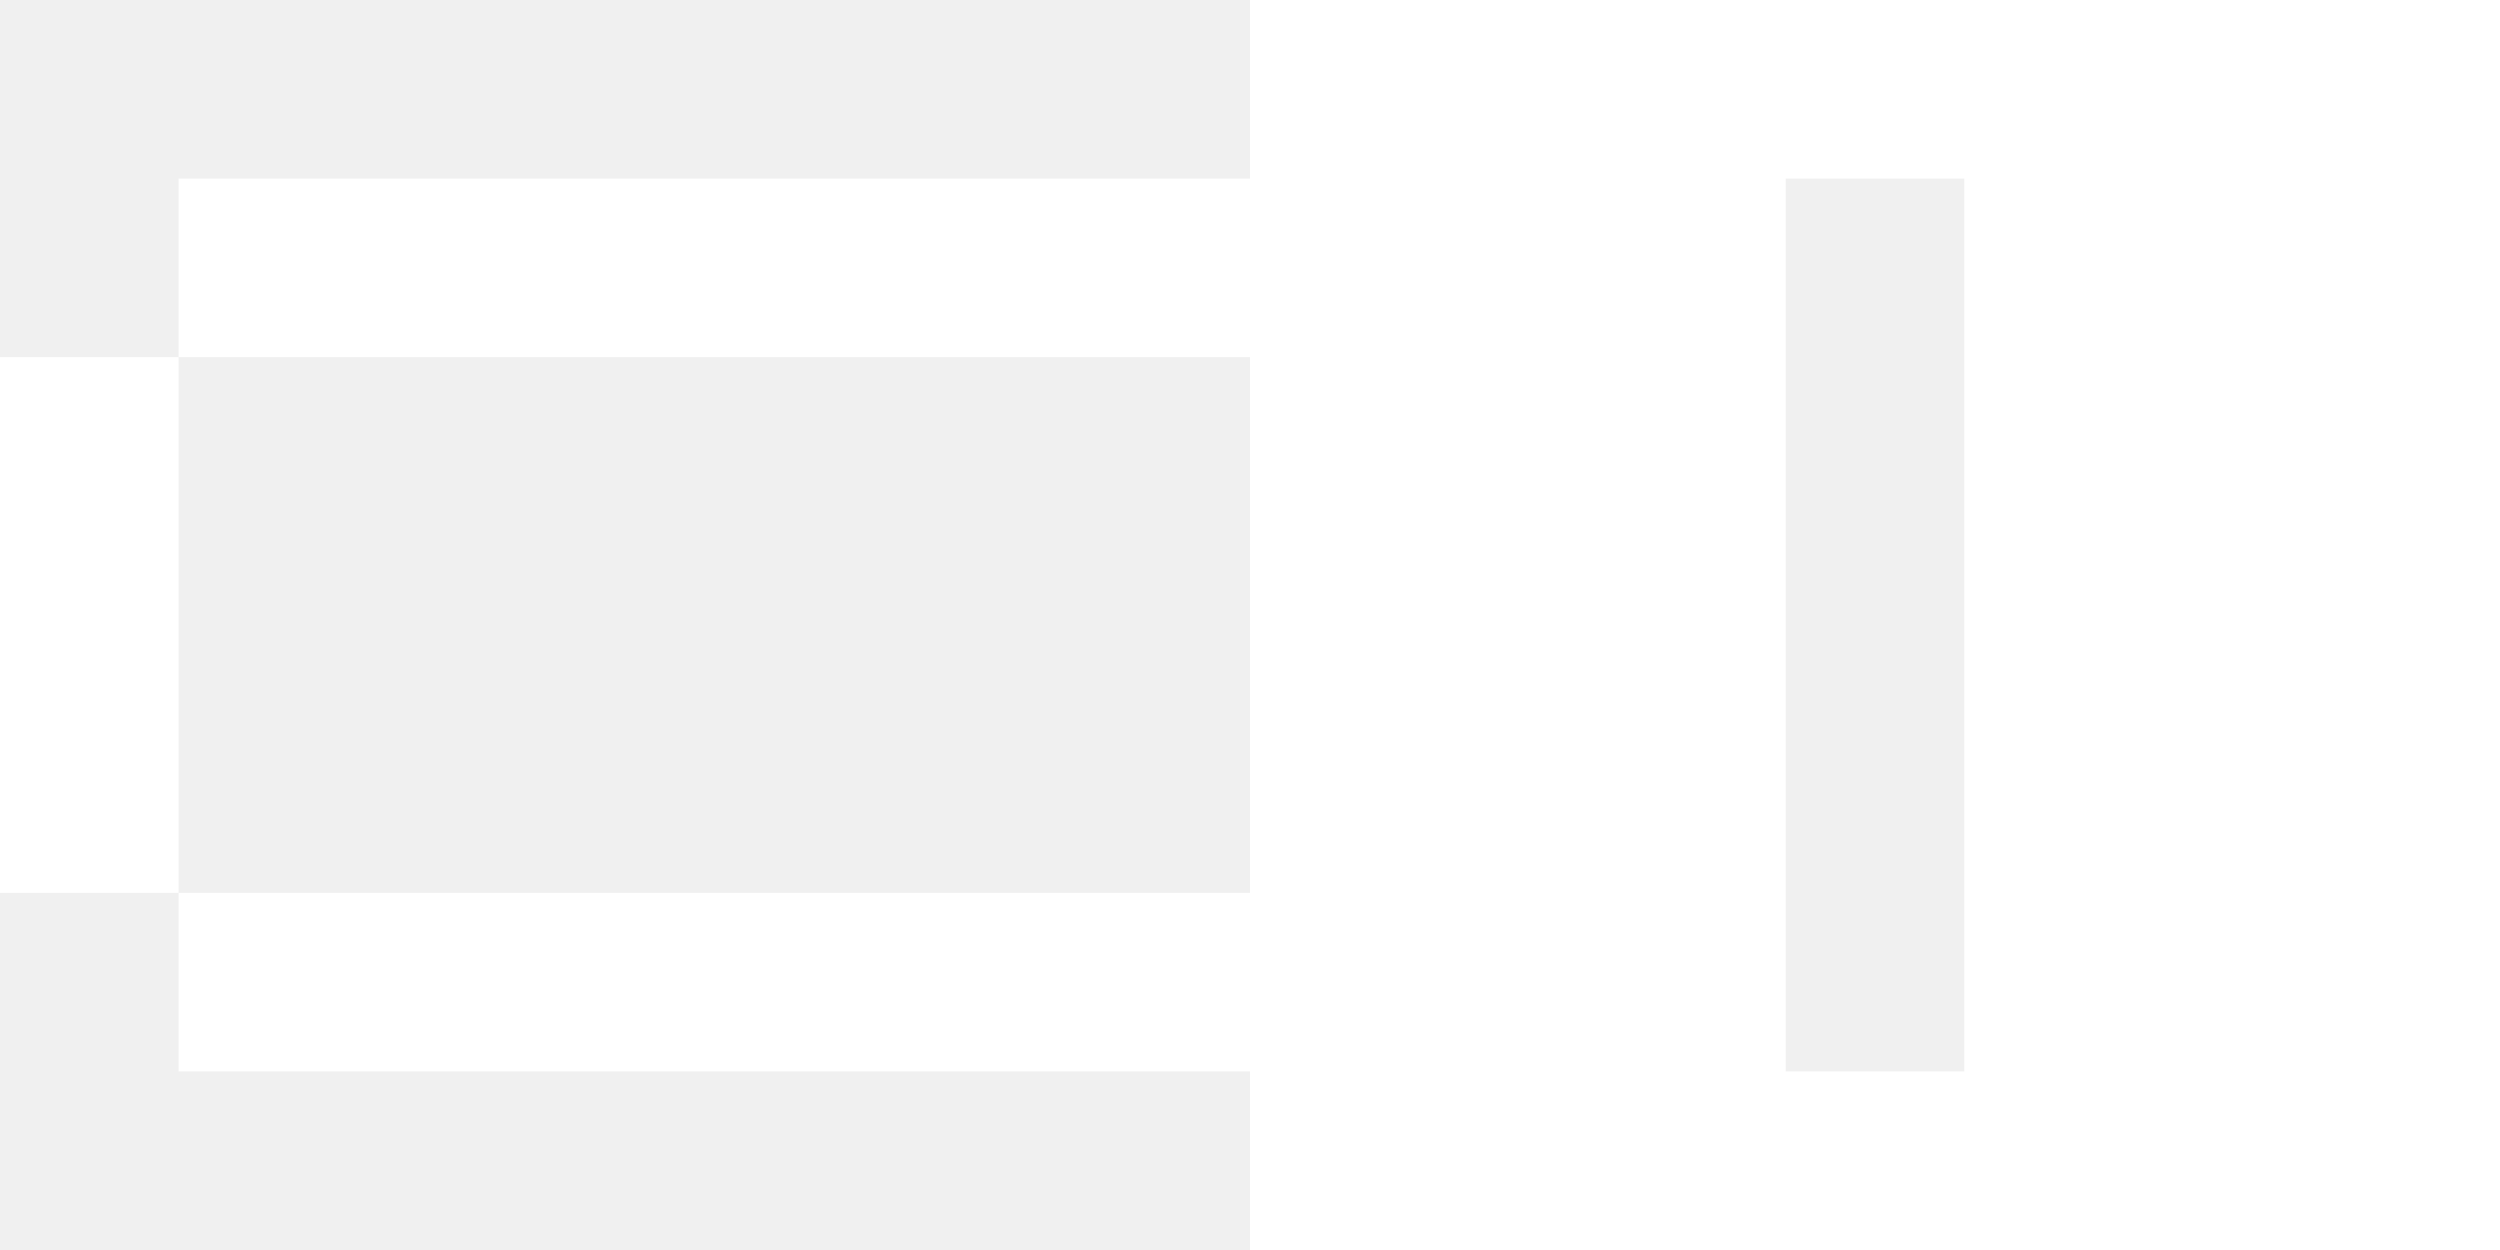
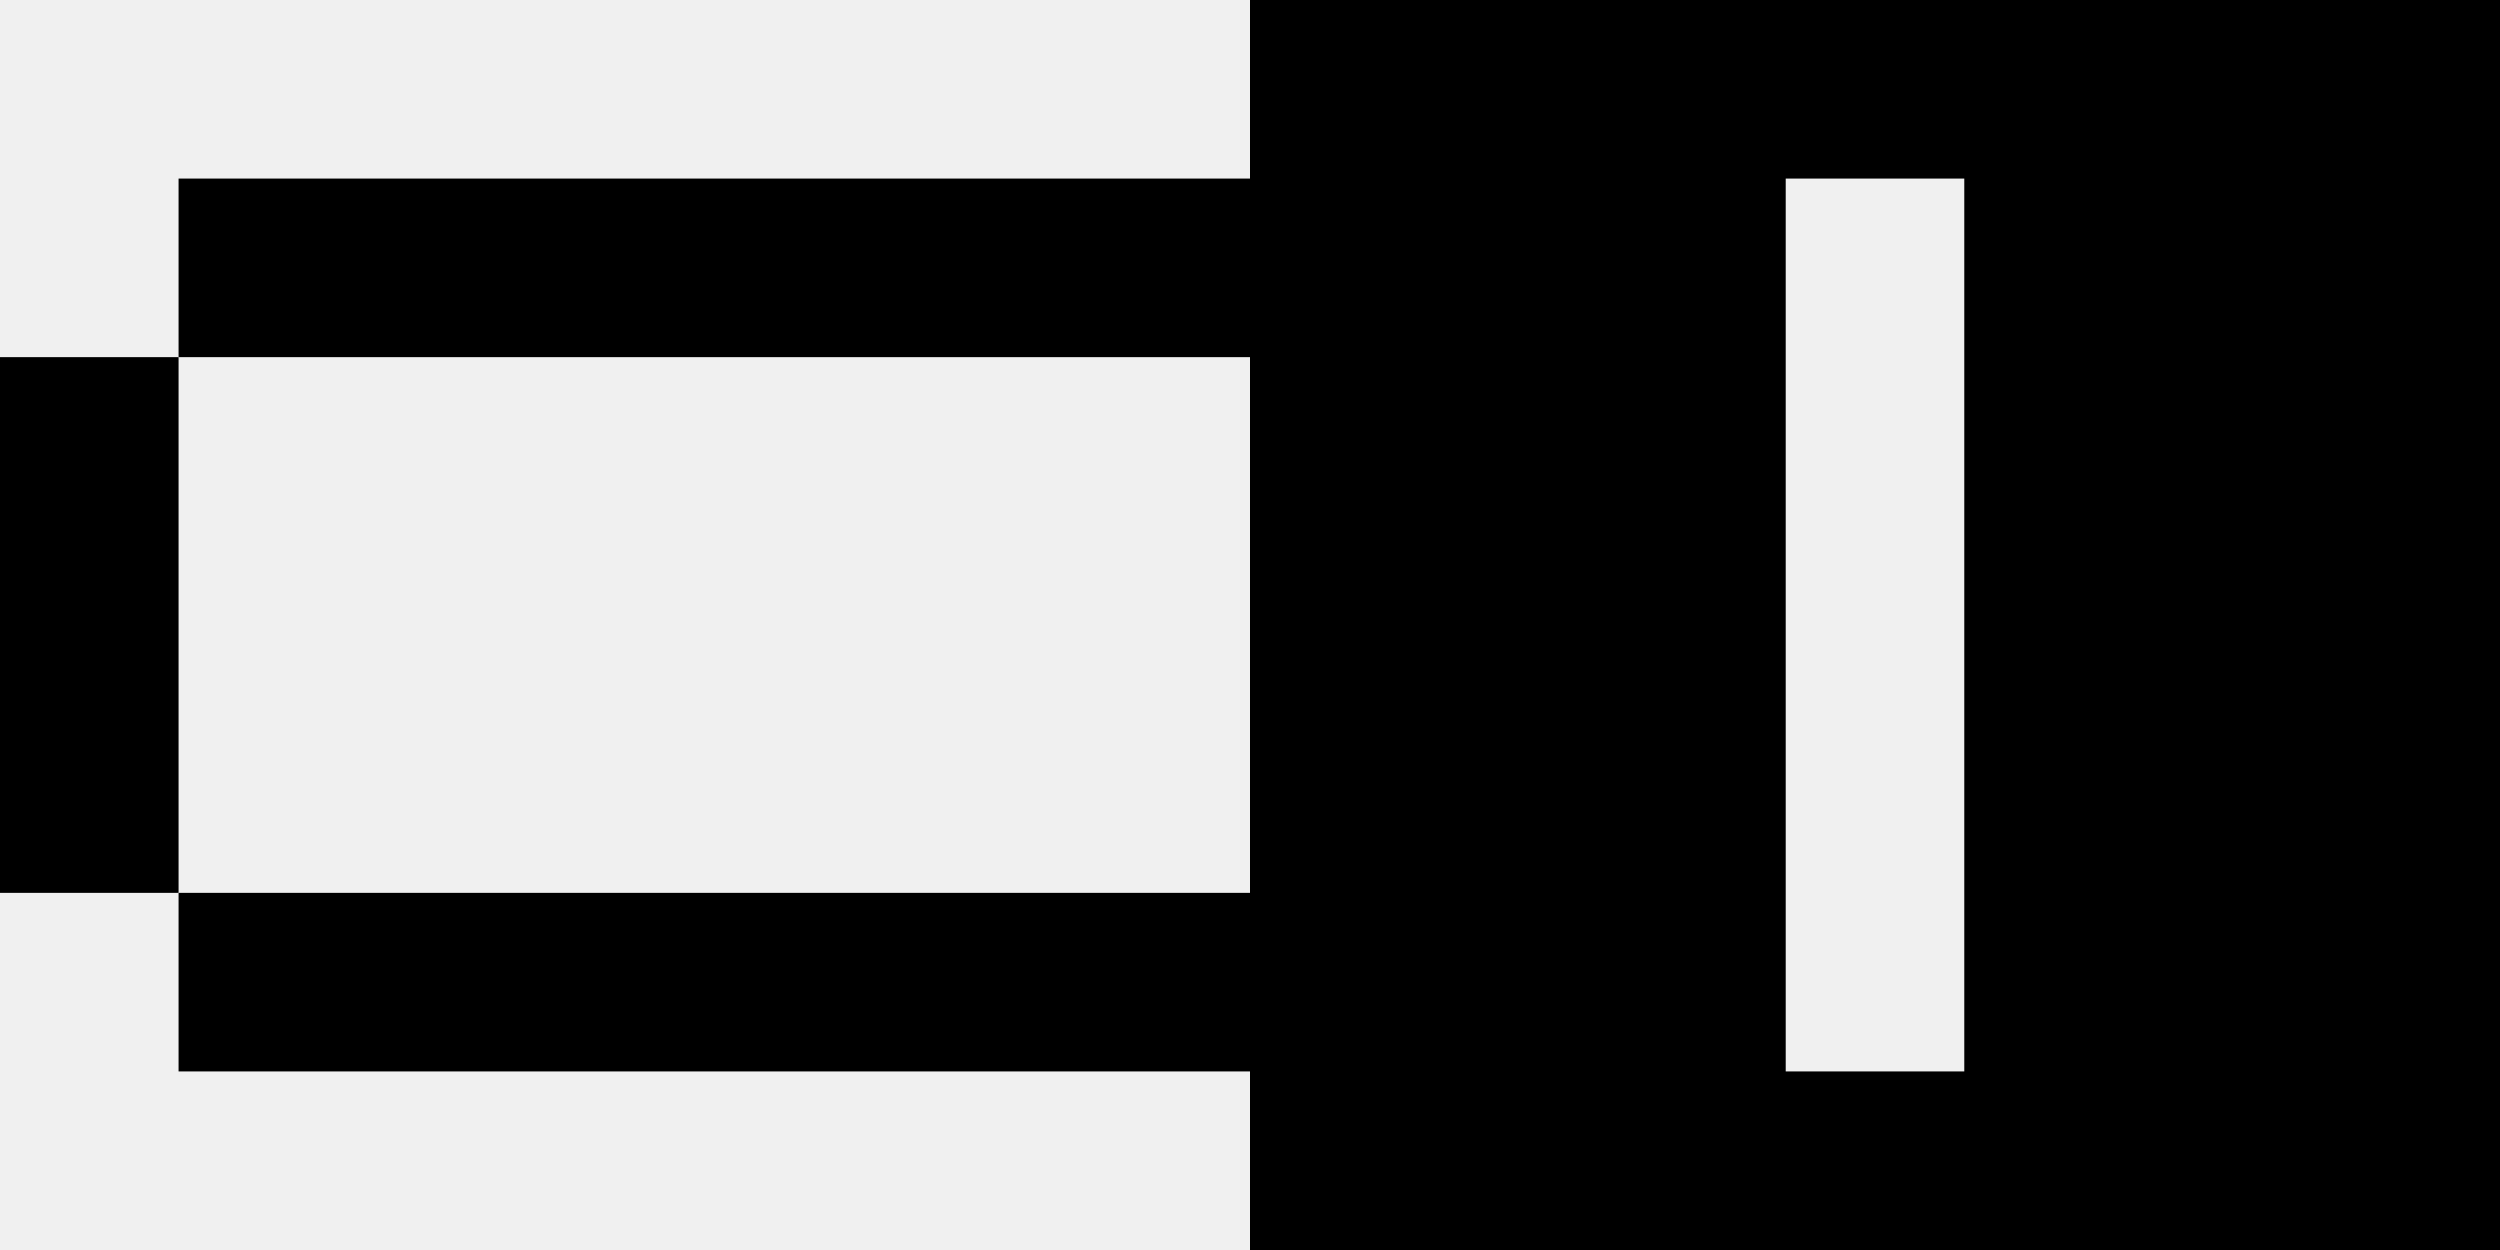
<svg xmlns="http://www.w3.org/2000/svg" id="svg" version="1.1" style="display: block;" viewBox="0 0 14 7">
-   <path d="M0,0 L7,0 L7,7 L0,7 L0,6 L-6,6 L-6,5 L0,5 L0,2 L-6,2 L-6,1 L0,1 Z M3,1 L3,6 L4,6 L4,1 Z " transform="translate(7,0)" style="fill: #FFFFFF;" />
-   <path d="M0,0 L1,0 L1,3 L0,3 Z " transform="translate(0,2)" style="fill: #FFFFFF;" />
+   <path d="M0,0 L7,0 L7,7 L0,7 L0,6 L-6,6 L-6,5 L0,5 L0,2 L-6,2 L-6,1 L0,1 Z M3,1 L3,6 L4,6 L4,1 Z " transform="translate(7,0)" style="fill: currentColor;" />
+   <path d="M0,0 L1,0 L1,3 L0,3 Z " transform="translate(0,2)" style="fill: currentColor;" />
</svg>
